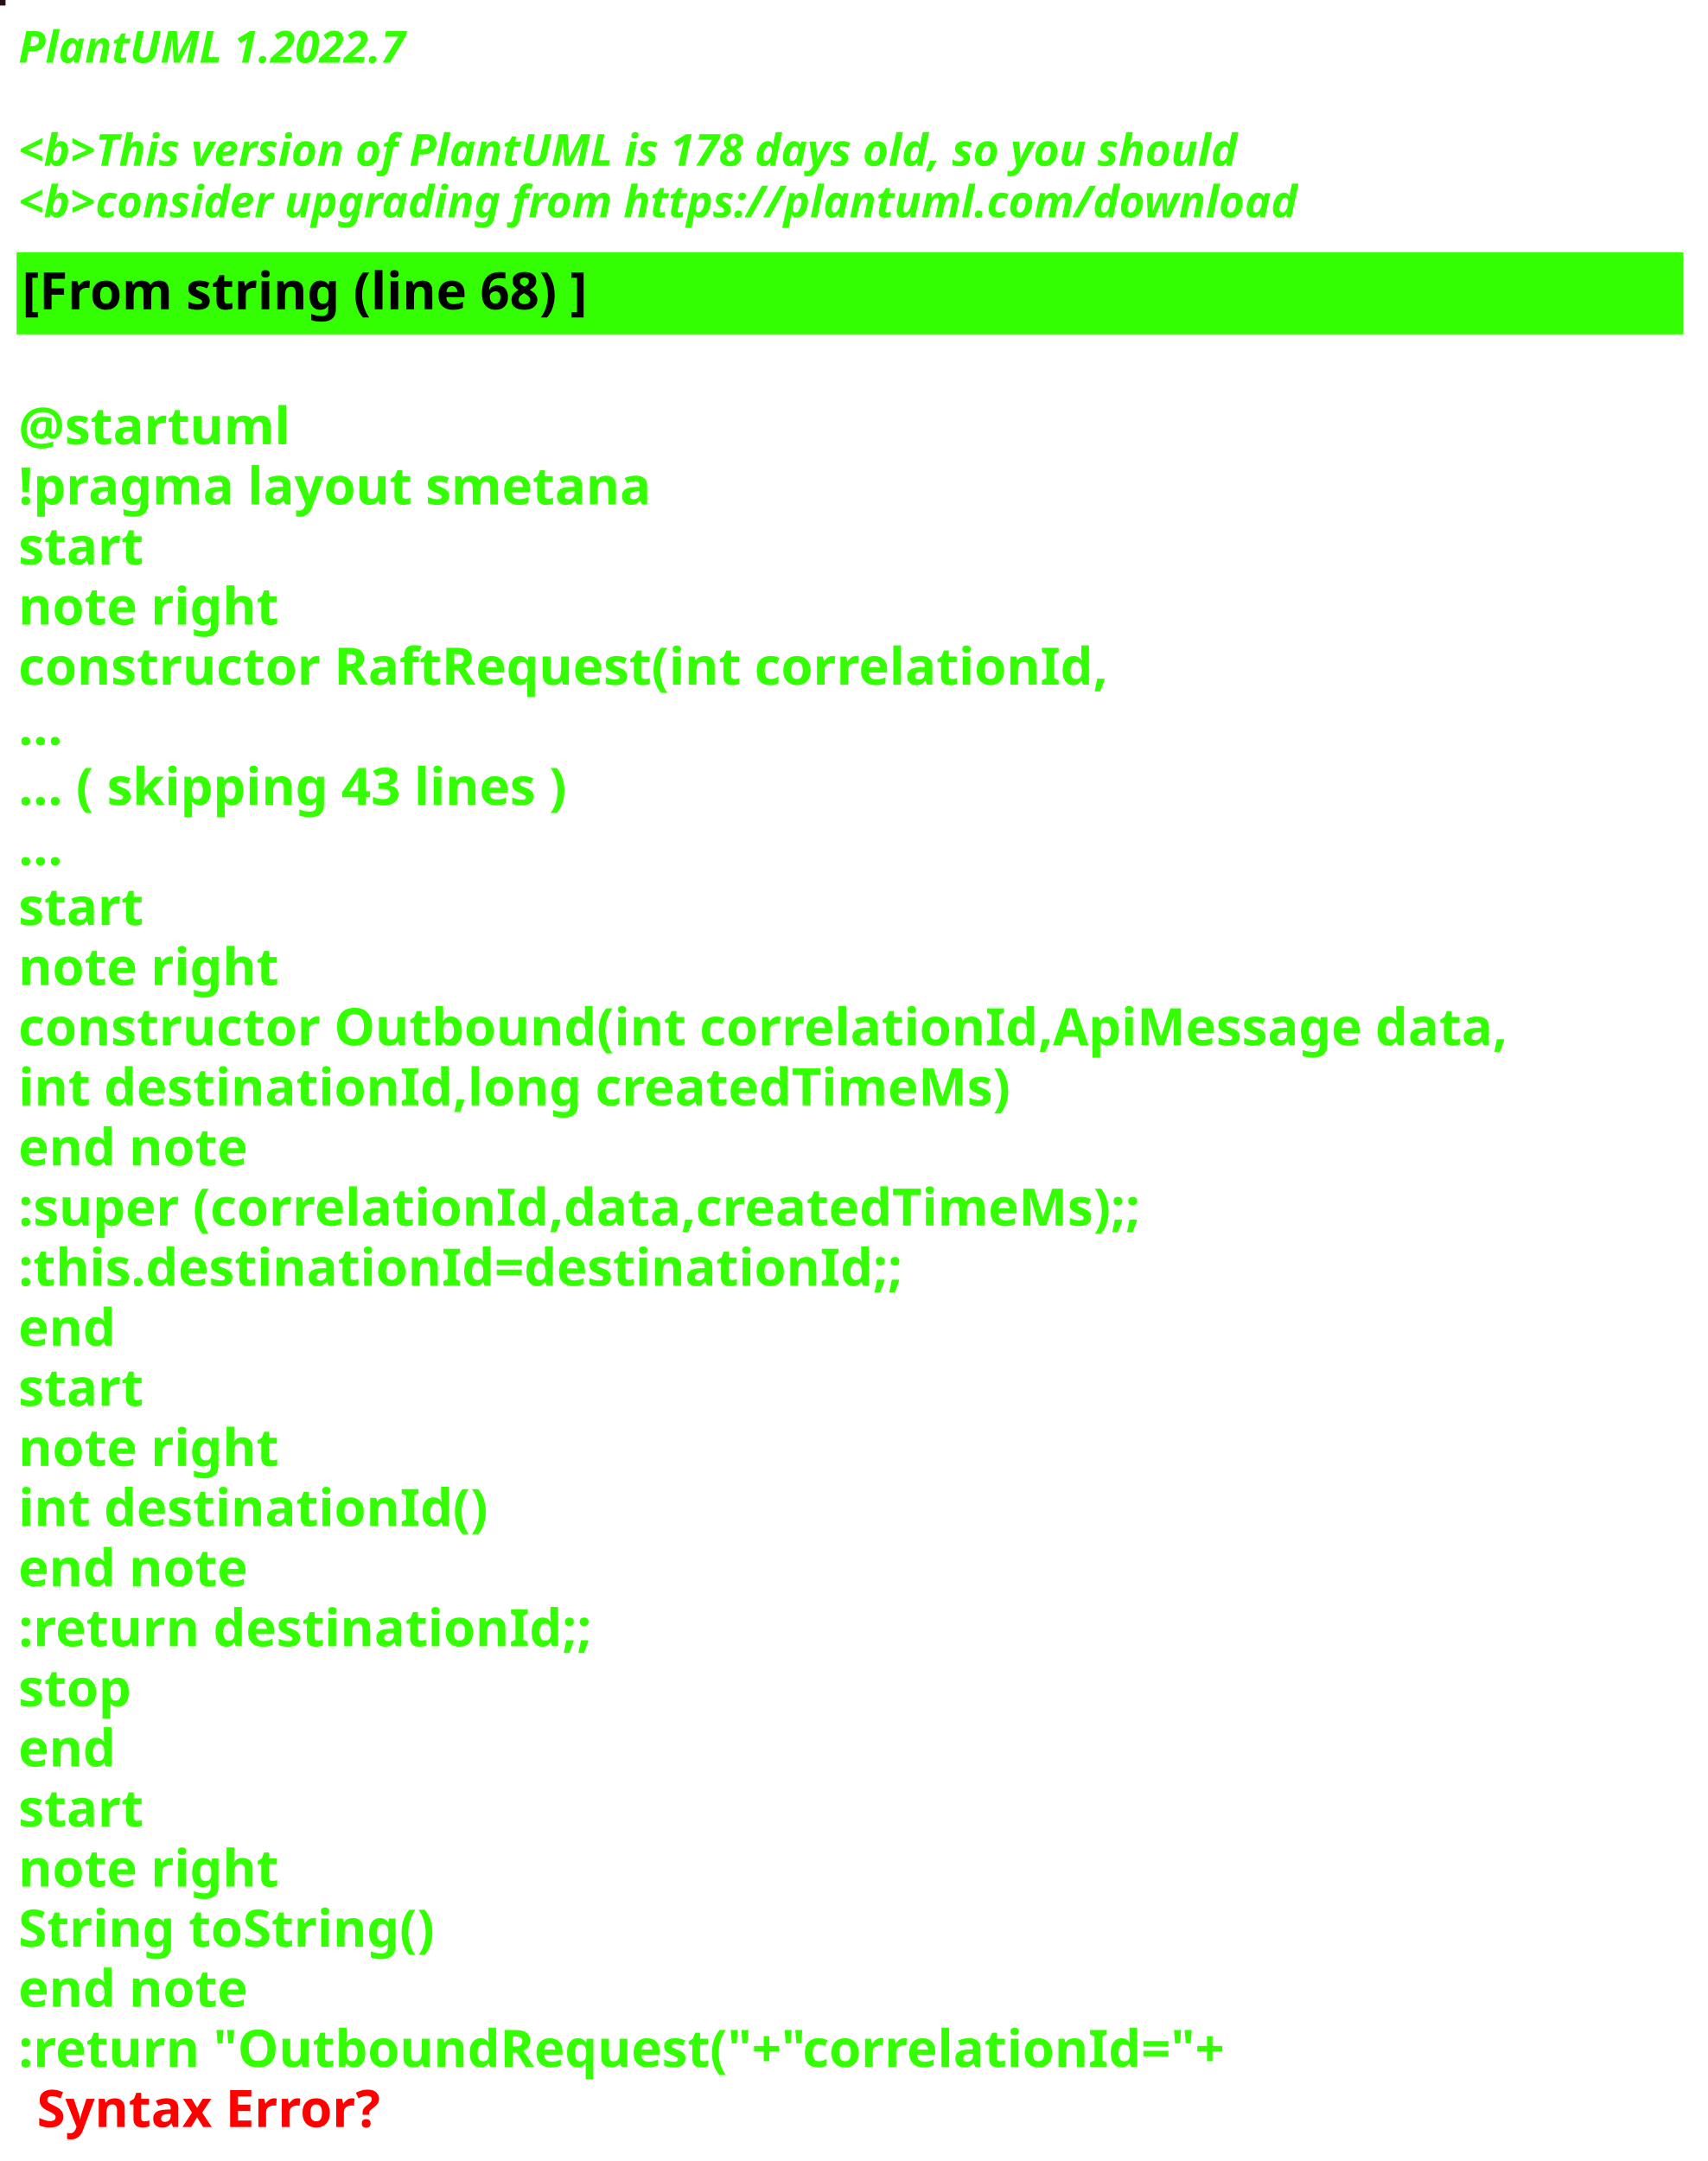
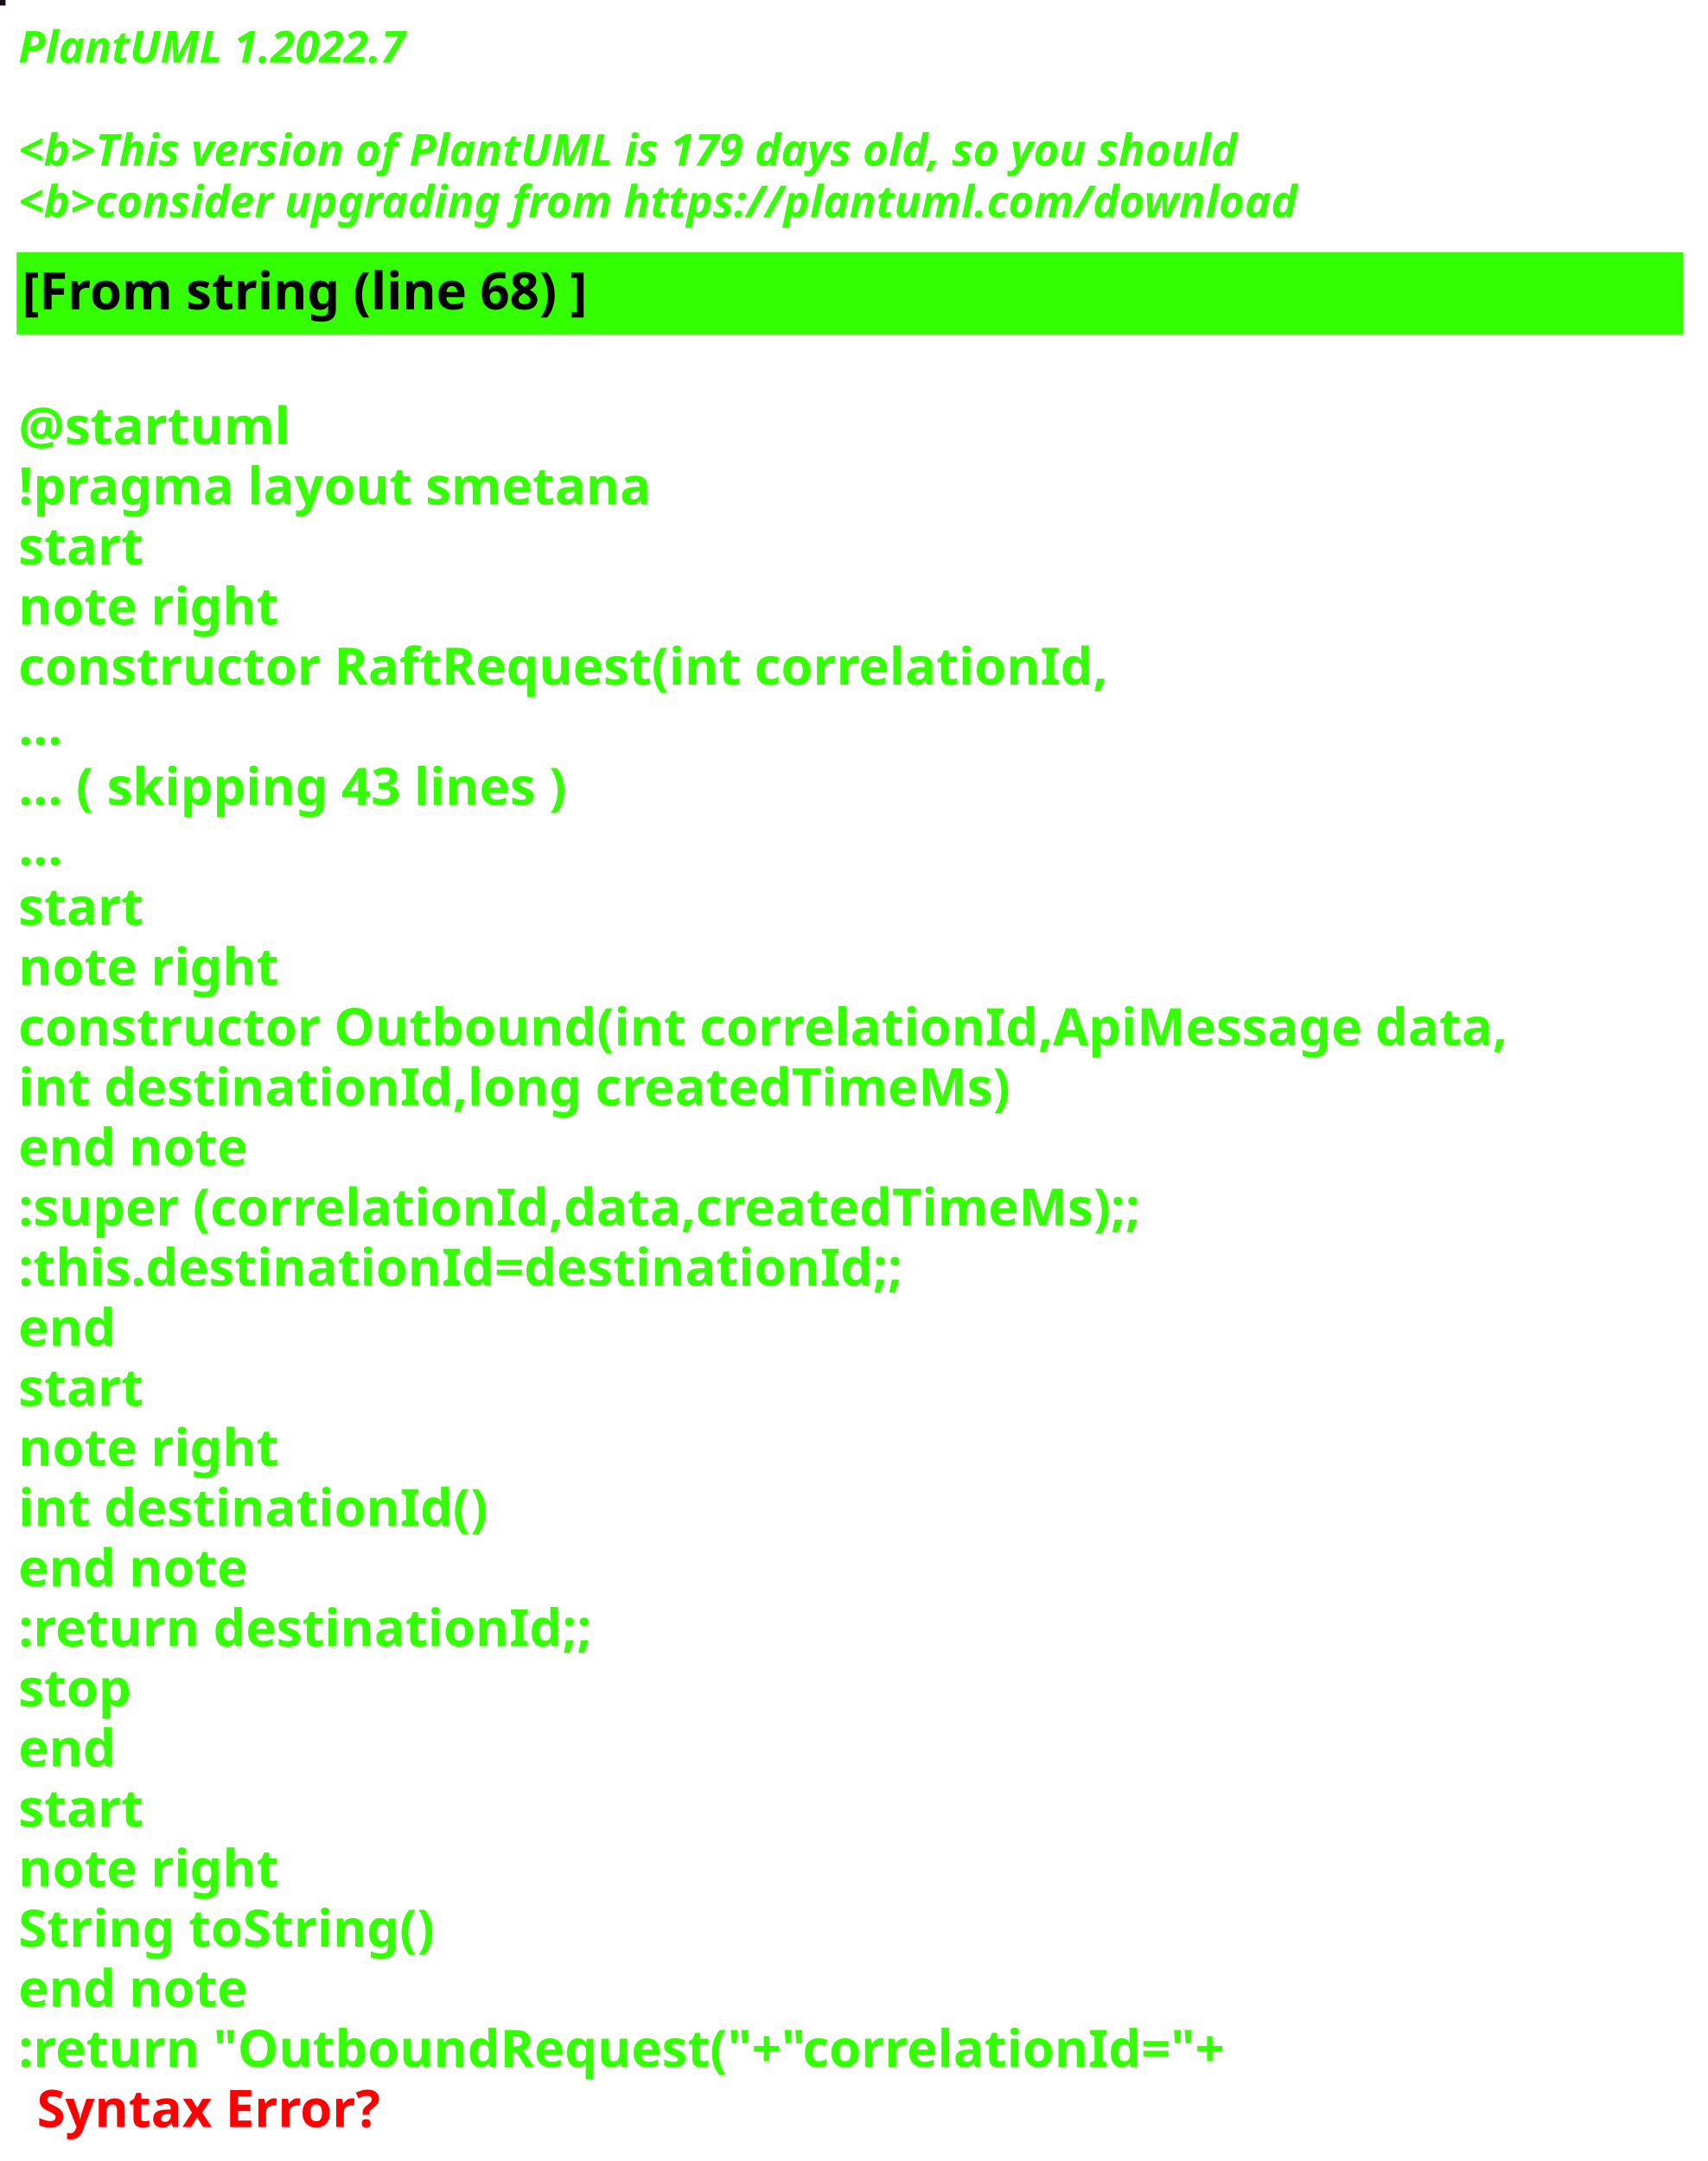
<svg xmlns="http://www.w3.org/2000/svg" contentStyleType="text/css" height="586px" preserveAspectRatio="none" style="width:463px;height:586px;background:#000000;" version="1.1" viewBox="0 0 463 586" width="463px" zoomAndPan="magnify">
  <defs />
  <g>
-     <rect fill="#26111A" height="1" style="stroke:#26111A;stroke-width:1.0;" width="1" x="0" y="0" />
+     <rect fill="#1B091B" height="1" style="stroke:#1B091B;stroke-width:1.0;" width="1" x="0" y="0" />
    <text fill="#33FF02" font-family="sans-serif" font-size="12" font-style="italic" font-weight="bold" lengthAdjust="spacing" textLength="127" x="5" y="17">PlantUML 1.2022.7</text>
    <text fill="#33FF02" font-family="sans-serif" font-size="12" font-style="italic" font-weight="bold" lengthAdjust="spacing" textLength="4" x="5" y="30.969"> </text>
-     <text fill="#33FF02" font-family="sans-serif" font-size="12" font-style="italic" font-weight="bold" lengthAdjust="spacing" textLength="399" x="5" y="44.938">&lt;b&gt;This version of PlantUML is 178 days old, so you should</text>
+     <text fill="#33FF02" font-family="sans-serif" font-size="12" font-style="italic" font-weight="bold" lengthAdjust="spacing" textLength="399" x="5" y="44.938">&lt;b&gt;This version of PlantUML is 179 days old, so you should</text>
    <text fill="#33FF02" font-family="sans-serif" font-size="12" font-style="italic" font-weight="bold" lengthAdjust="spacing" textLength="408" x="5" y="58.906">&lt;b&gt;consider upgrading from https://plantuml.com/download</text>
    <rect fill="#33FF02" height="21.297" style="stroke:#33FF02;stroke-width:1.0;" width="451" x="5" y="68.875" />
    <text fill="#000000" font-family="sans-serif" font-size="14" font-weight="bold" lengthAdjust="spacing" textLength="178" x="6" y="83.875">[From string (line 68) ]</text>
    <text fill="#33FF02" font-family="sans-serif" font-size="14" font-weight="bold" lengthAdjust="spacing" textLength="5" x="5" y="104.172"> </text>
    <text fill="#33FF02" font-family="sans-serif" font-size="14" font-weight="bold" lengthAdjust="spacing" textLength="79" x="5" y="120.469">@startuml</text>
    <text fill="#33FF02" font-family="sans-serif" font-size="14" font-weight="bold" lengthAdjust="spacing" textLength="190" x="5" y="136.766">!pragma layout smetana</text>
    <text fill="#33FF02" font-family="sans-serif" font-size="14" font-weight="bold" lengthAdjust="spacing" textLength="37" x="5" y="153.062">start</text>
    <text fill="#33FF02" font-family="sans-serif" font-size="14" font-weight="bold" lengthAdjust="spacing" textLength="78" x="5" y="169.359">note right</text>
    <text fill="#33FF02" font-family="sans-serif" font-size="14" font-weight="bold" lengthAdjust="spacing" textLength="330" x="5" y="185.656">constructor RaftRequest(int correlationId,</text>
    <text fill="#33FF02" font-family="sans-serif" font-size="14" font-weight="bold" lengthAdjust="spacing" textLength="15" x="5" y="201.953">...</text>
    <text fill="#33FF02" font-family="sans-serif" font-size="14" font-weight="bold" lengthAdjust="spacing" textLength="175" x="5" y="218.25">... ( skipping 43 lines )</text>
    <text fill="#33FF02" font-family="sans-serif" font-size="14" font-weight="bold" lengthAdjust="spacing" textLength="15" x="5" y="234.547">...</text>
    <text fill="#33FF02" font-family="sans-serif" font-size="14" font-weight="bold" lengthAdjust="spacing" textLength="37" x="5" y="250.844">start</text>
    <text fill="#33FF02" font-family="sans-serif" font-size="14" font-weight="bold" lengthAdjust="spacing" textLength="78" x="5" y="267.141">note right</text>
    <text fill="#33FF02" font-family="sans-serif" font-size="14" font-weight="bold" lengthAdjust="spacing" textLength="451" x="5" y="283.438">constructor Outbound(int correlationId,ApiMessage data,</text>
    <text fill="#33FF02" font-family="sans-serif" font-size="14" font-weight="bold" lengthAdjust="spacing" textLength="298" x="5" y="299.734">int destinationId,long createdTimeMs)</text>
    <text fill="#33FF02" font-family="sans-serif" font-size="14" font-weight="bold" lengthAdjust="spacing" textLength="71" x="5" y="316.031">end note</text>
    <text fill="#33FF02" font-family="sans-serif" font-size="14" font-weight="bold" lengthAdjust="spacing" textLength="346" x="5" y="332.328">:super (correlationId,data,createdTimeMs);;</text>
    <text fill="#33FF02" font-family="sans-serif" font-size="14" font-weight="bold" lengthAdjust="spacing" textLength="268" x="5" y="348.625">:this.destinationId=destinationId;;</text>
    <text fill="#33FF02" font-family="sans-serif" font-size="14" font-weight="bold" lengthAdjust="spacing" textLength="30" x="5" y="364.922">end</text>
    <text fill="#33FF02" font-family="sans-serif" font-size="14" font-weight="bold" lengthAdjust="spacing" textLength="37" x="5" y="381.219">start</text>
    <text fill="#33FF02" font-family="sans-serif" font-size="14" font-weight="bold" lengthAdjust="spacing" textLength="78" x="5" y="397.516">note right</text>
    <text fill="#33FF02" font-family="sans-serif" font-size="14" font-weight="bold" lengthAdjust="spacing" textLength="139" x="5" y="413.812">int destinationId()</text>
    <text fill="#33FF02" font-family="sans-serif" font-size="14" font-weight="bold" lengthAdjust="spacing" textLength="71" x="5" y="430.109">end note</text>
    <text fill="#33FF02" font-family="sans-serif" font-size="14" font-weight="bold" lengthAdjust="spacing" textLength="175" x="5" y="446.406">:return destinationId;;</text>
    <text fill="#33FF02" font-family="sans-serif" font-size="14" font-weight="bold" lengthAdjust="spacing" textLength="35" x="5" y="462.703">stop</text>
    <text fill="#33FF02" font-family="sans-serif" font-size="14" font-weight="bold" lengthAdjust="spacing" textLength="30" x="5" y="479">end</text>
    <text fill="#33FF02" font-family="sans-serif" font-size="14" font-weight="bold" lengthAdjust="spacing" textLength="37" x="5" y="495.297">start</text>
    <text fill="#33FF02" font-family="sans-serif" font-size="14" font-weight="bold" lengthAdjust="spacing" textLength="78" x="5" y="511.594">note right</text>
    <text fill="#33FF02" font-family="sans-serif" font-size="14" font-weight="bold" lengthAdjust="spacing" textLength="127" x="5" y="527.891">String toString()</text>
    <text fill="#33FF02" font-family="sans-serif" font-size="14" font-weight="bold" lengthAdjust="spacing" textLength="71" x="5" y="544.188">end note</text>
    <text fill="#33FF02" font-family="sans-serif" font-size="14" font-weight="bold" lengthAdjust="spacing" text-decoration="wavy underline" textLength="374" x="5" y="560.484">:return "OutboundRequest("+"correlationId="+</text>
    <text fill="#FF0000" font-family="sans-serif" font-size="14" font-weight="bold" lengthAdjust="spacing" textLength="106" x="10" y="576.781">Syntax Error?</text>
  </g>
</svg>
